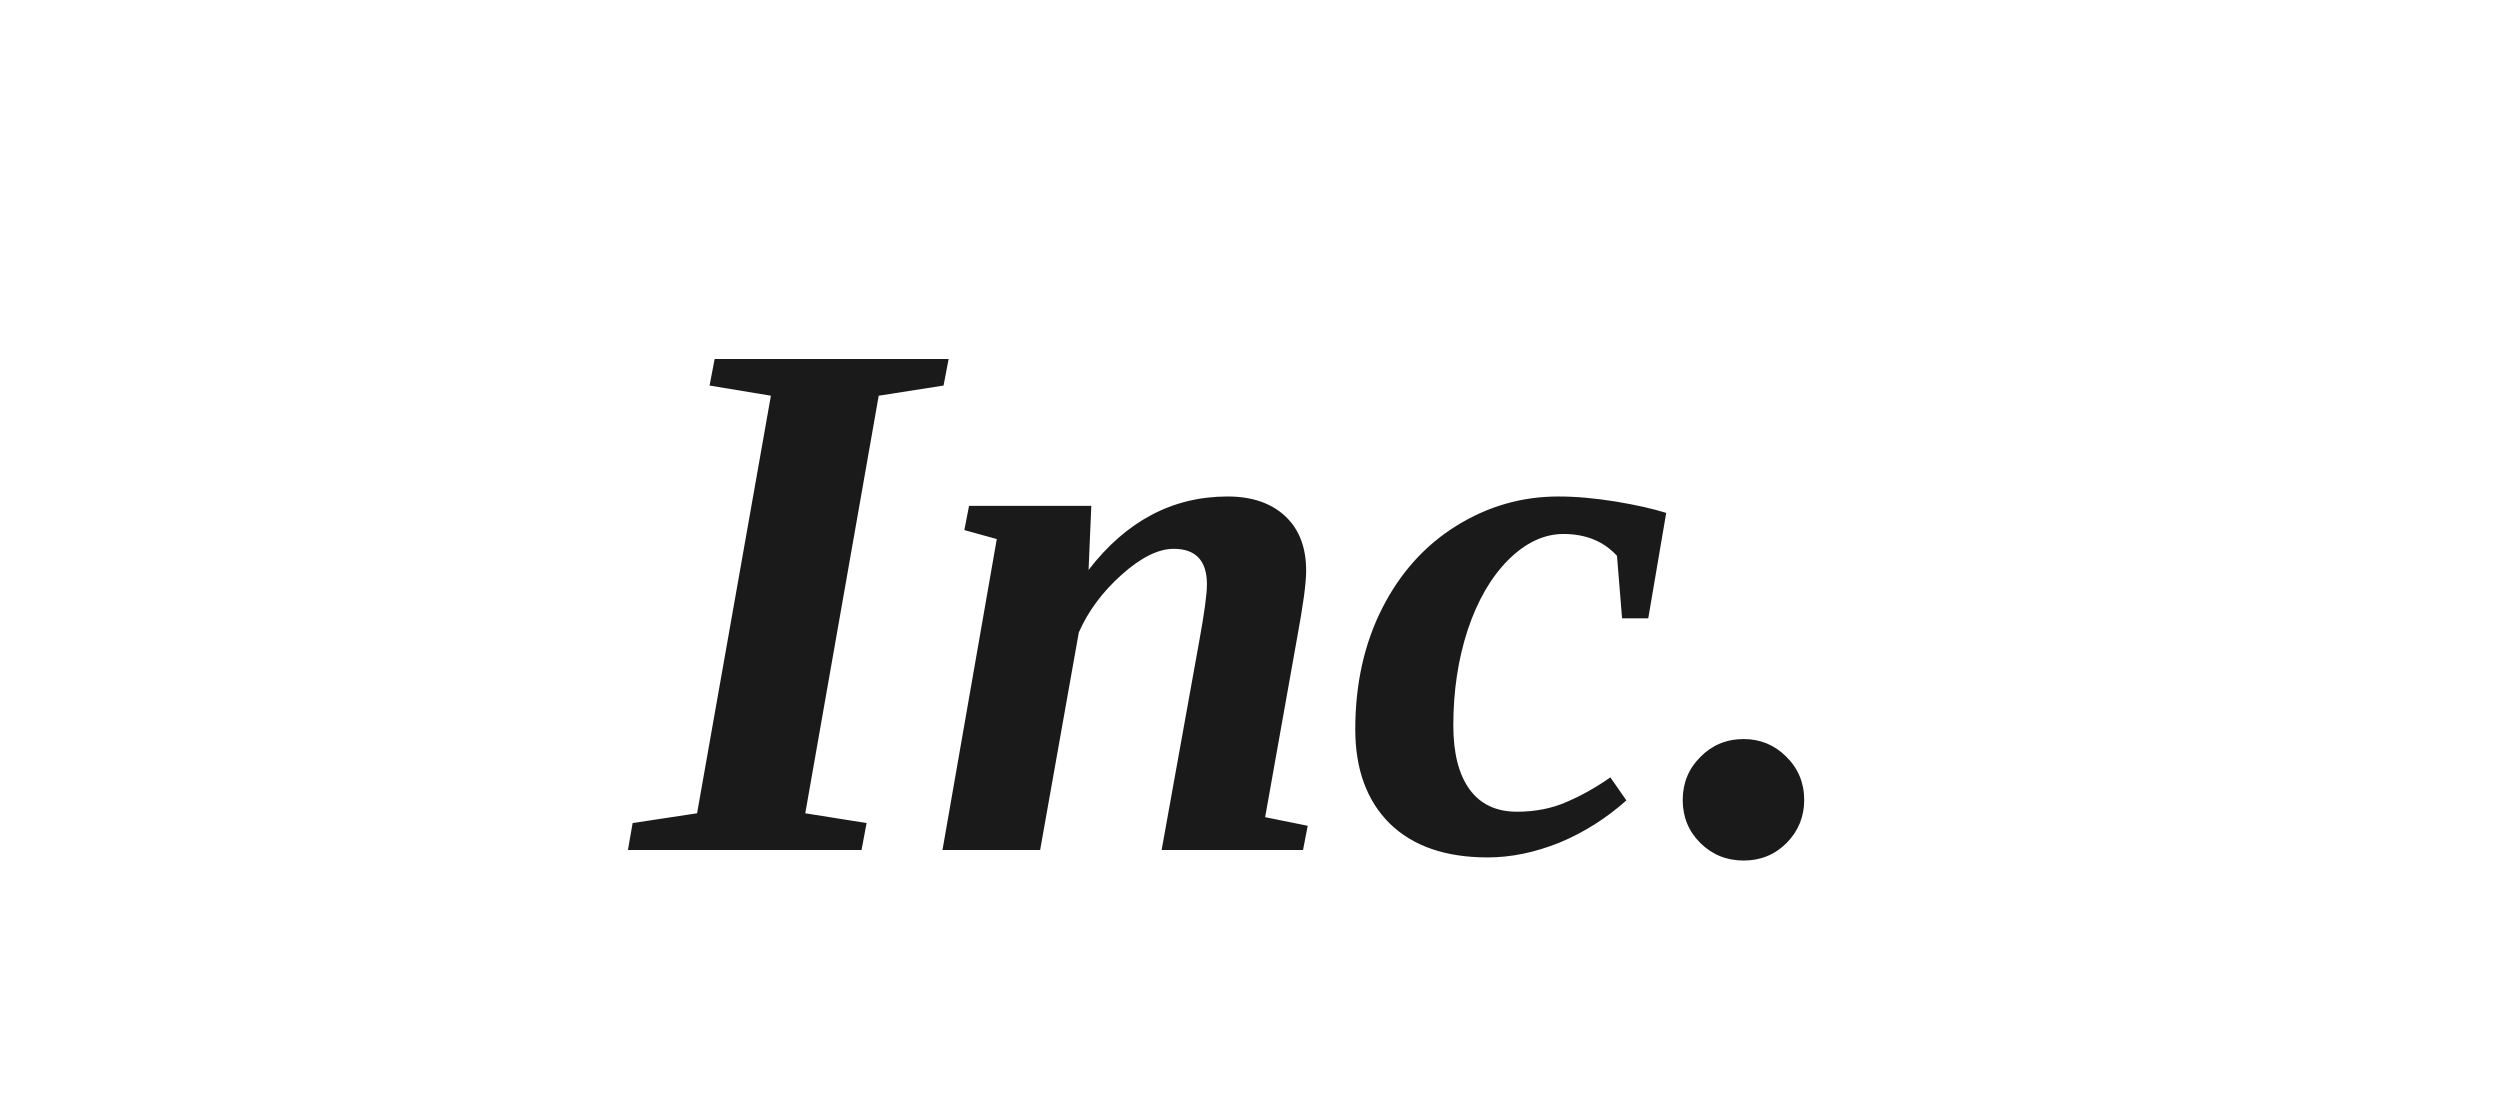
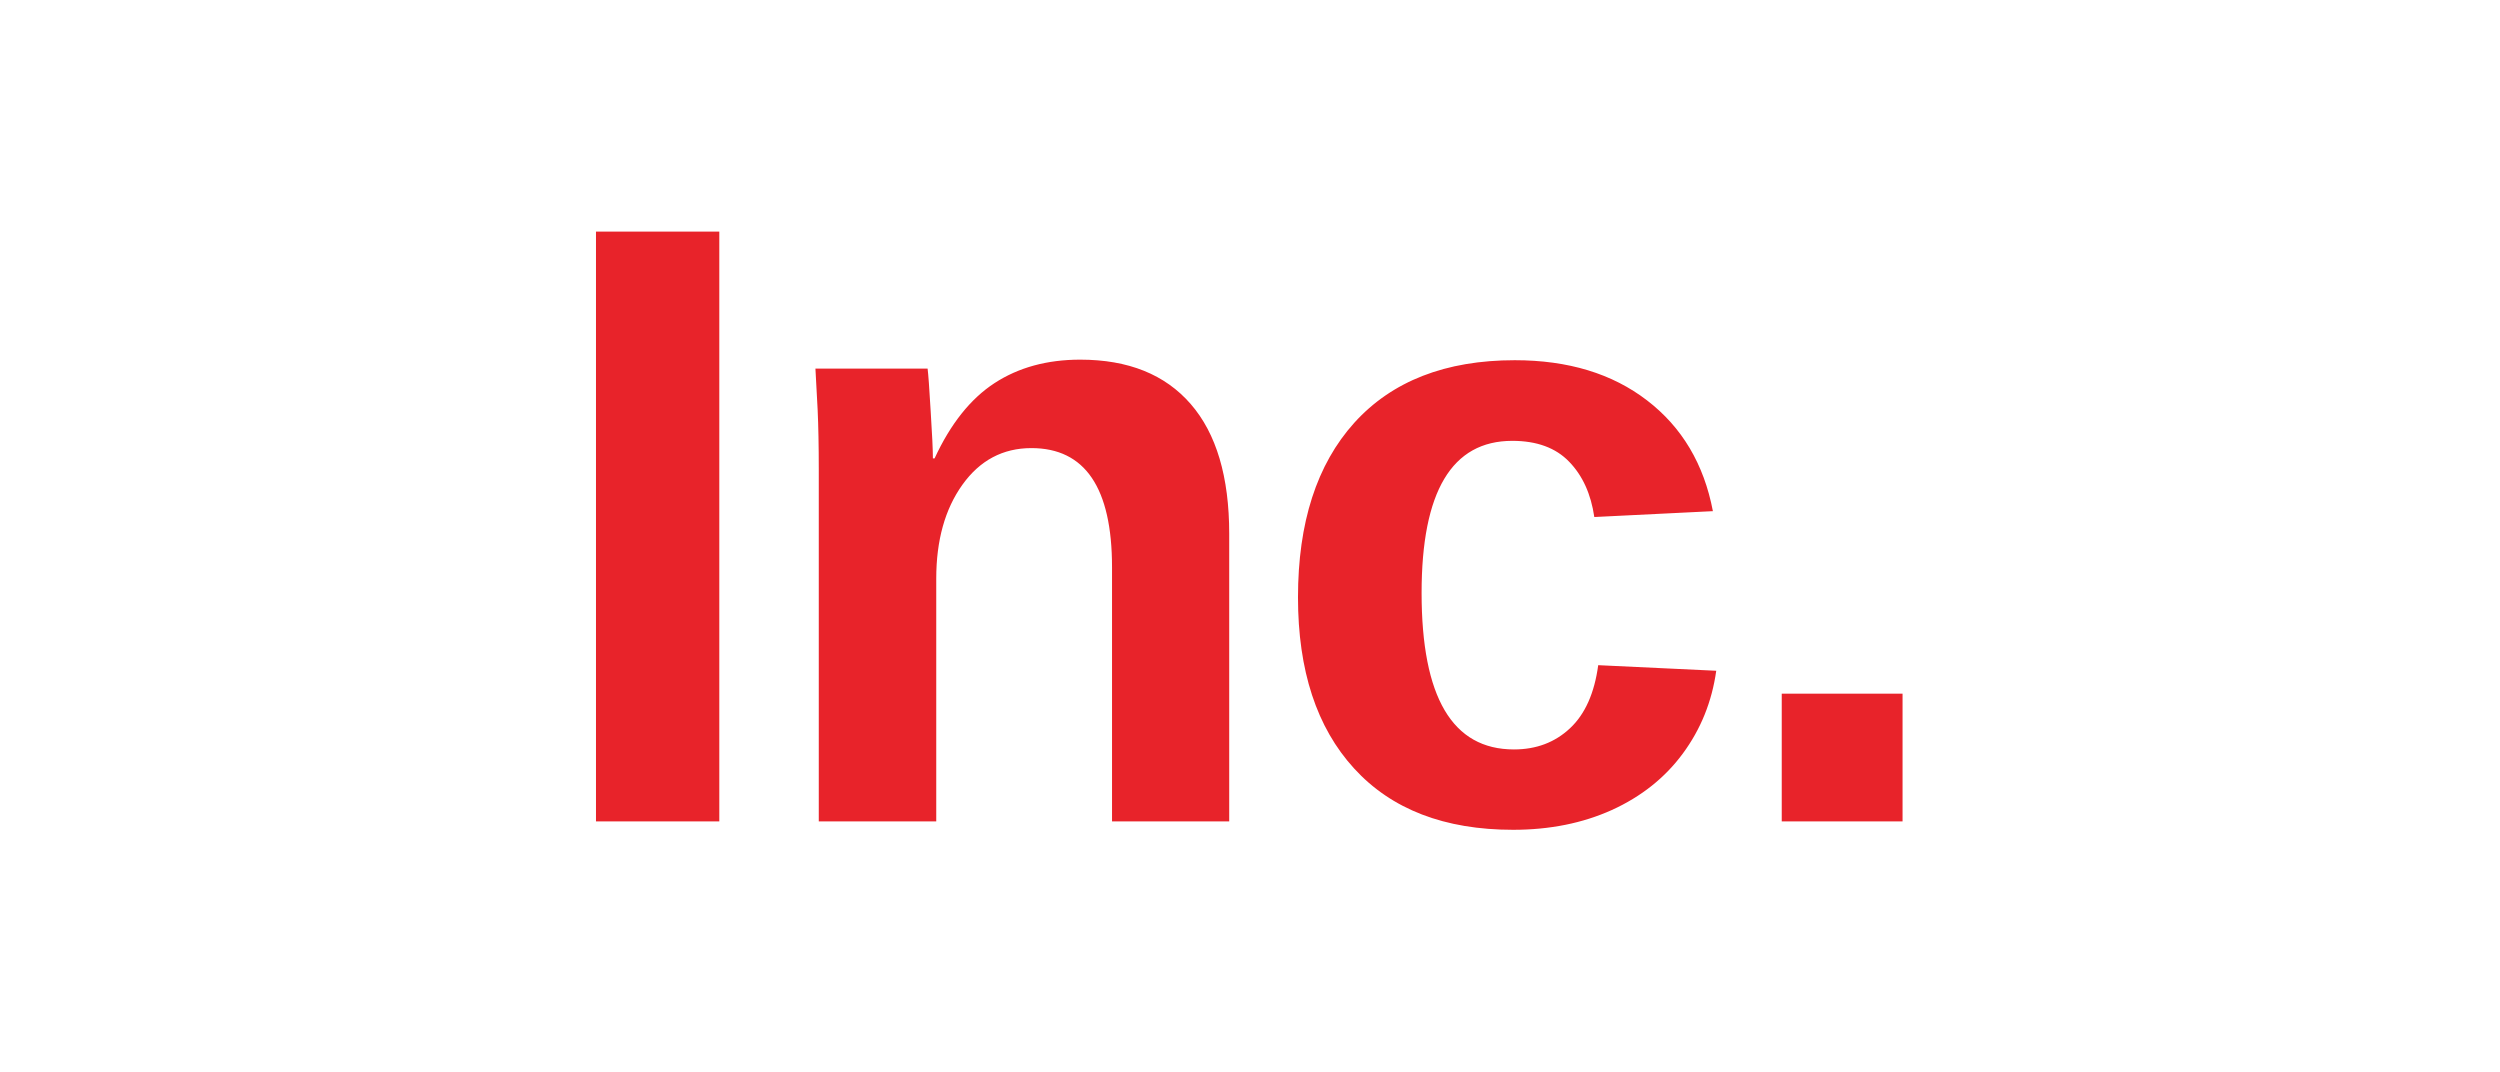
- <svg xmlns="http://www.w3.org/2000/svg" viewBox="0 0 100 44">
-   <text x="50" y="34" font-family="Georgia,'Times New Roman',serif" font-size="30" font-weight="bold" font-style="italic" text-anchor="middle" fill="#1a1a1a">Inc.</text>
+ <svg xmlns="http://www.w3.org/2000/svg" viewBox="0 0 140 60">
+   <text x="70" y="46" font-family="Arial, Helvetica, sans-serif" font-size="48" font-weight="900" fill="#e8232a" text-anchor="middle" letter-spacing="-1">Inc.</text>
</svg>
